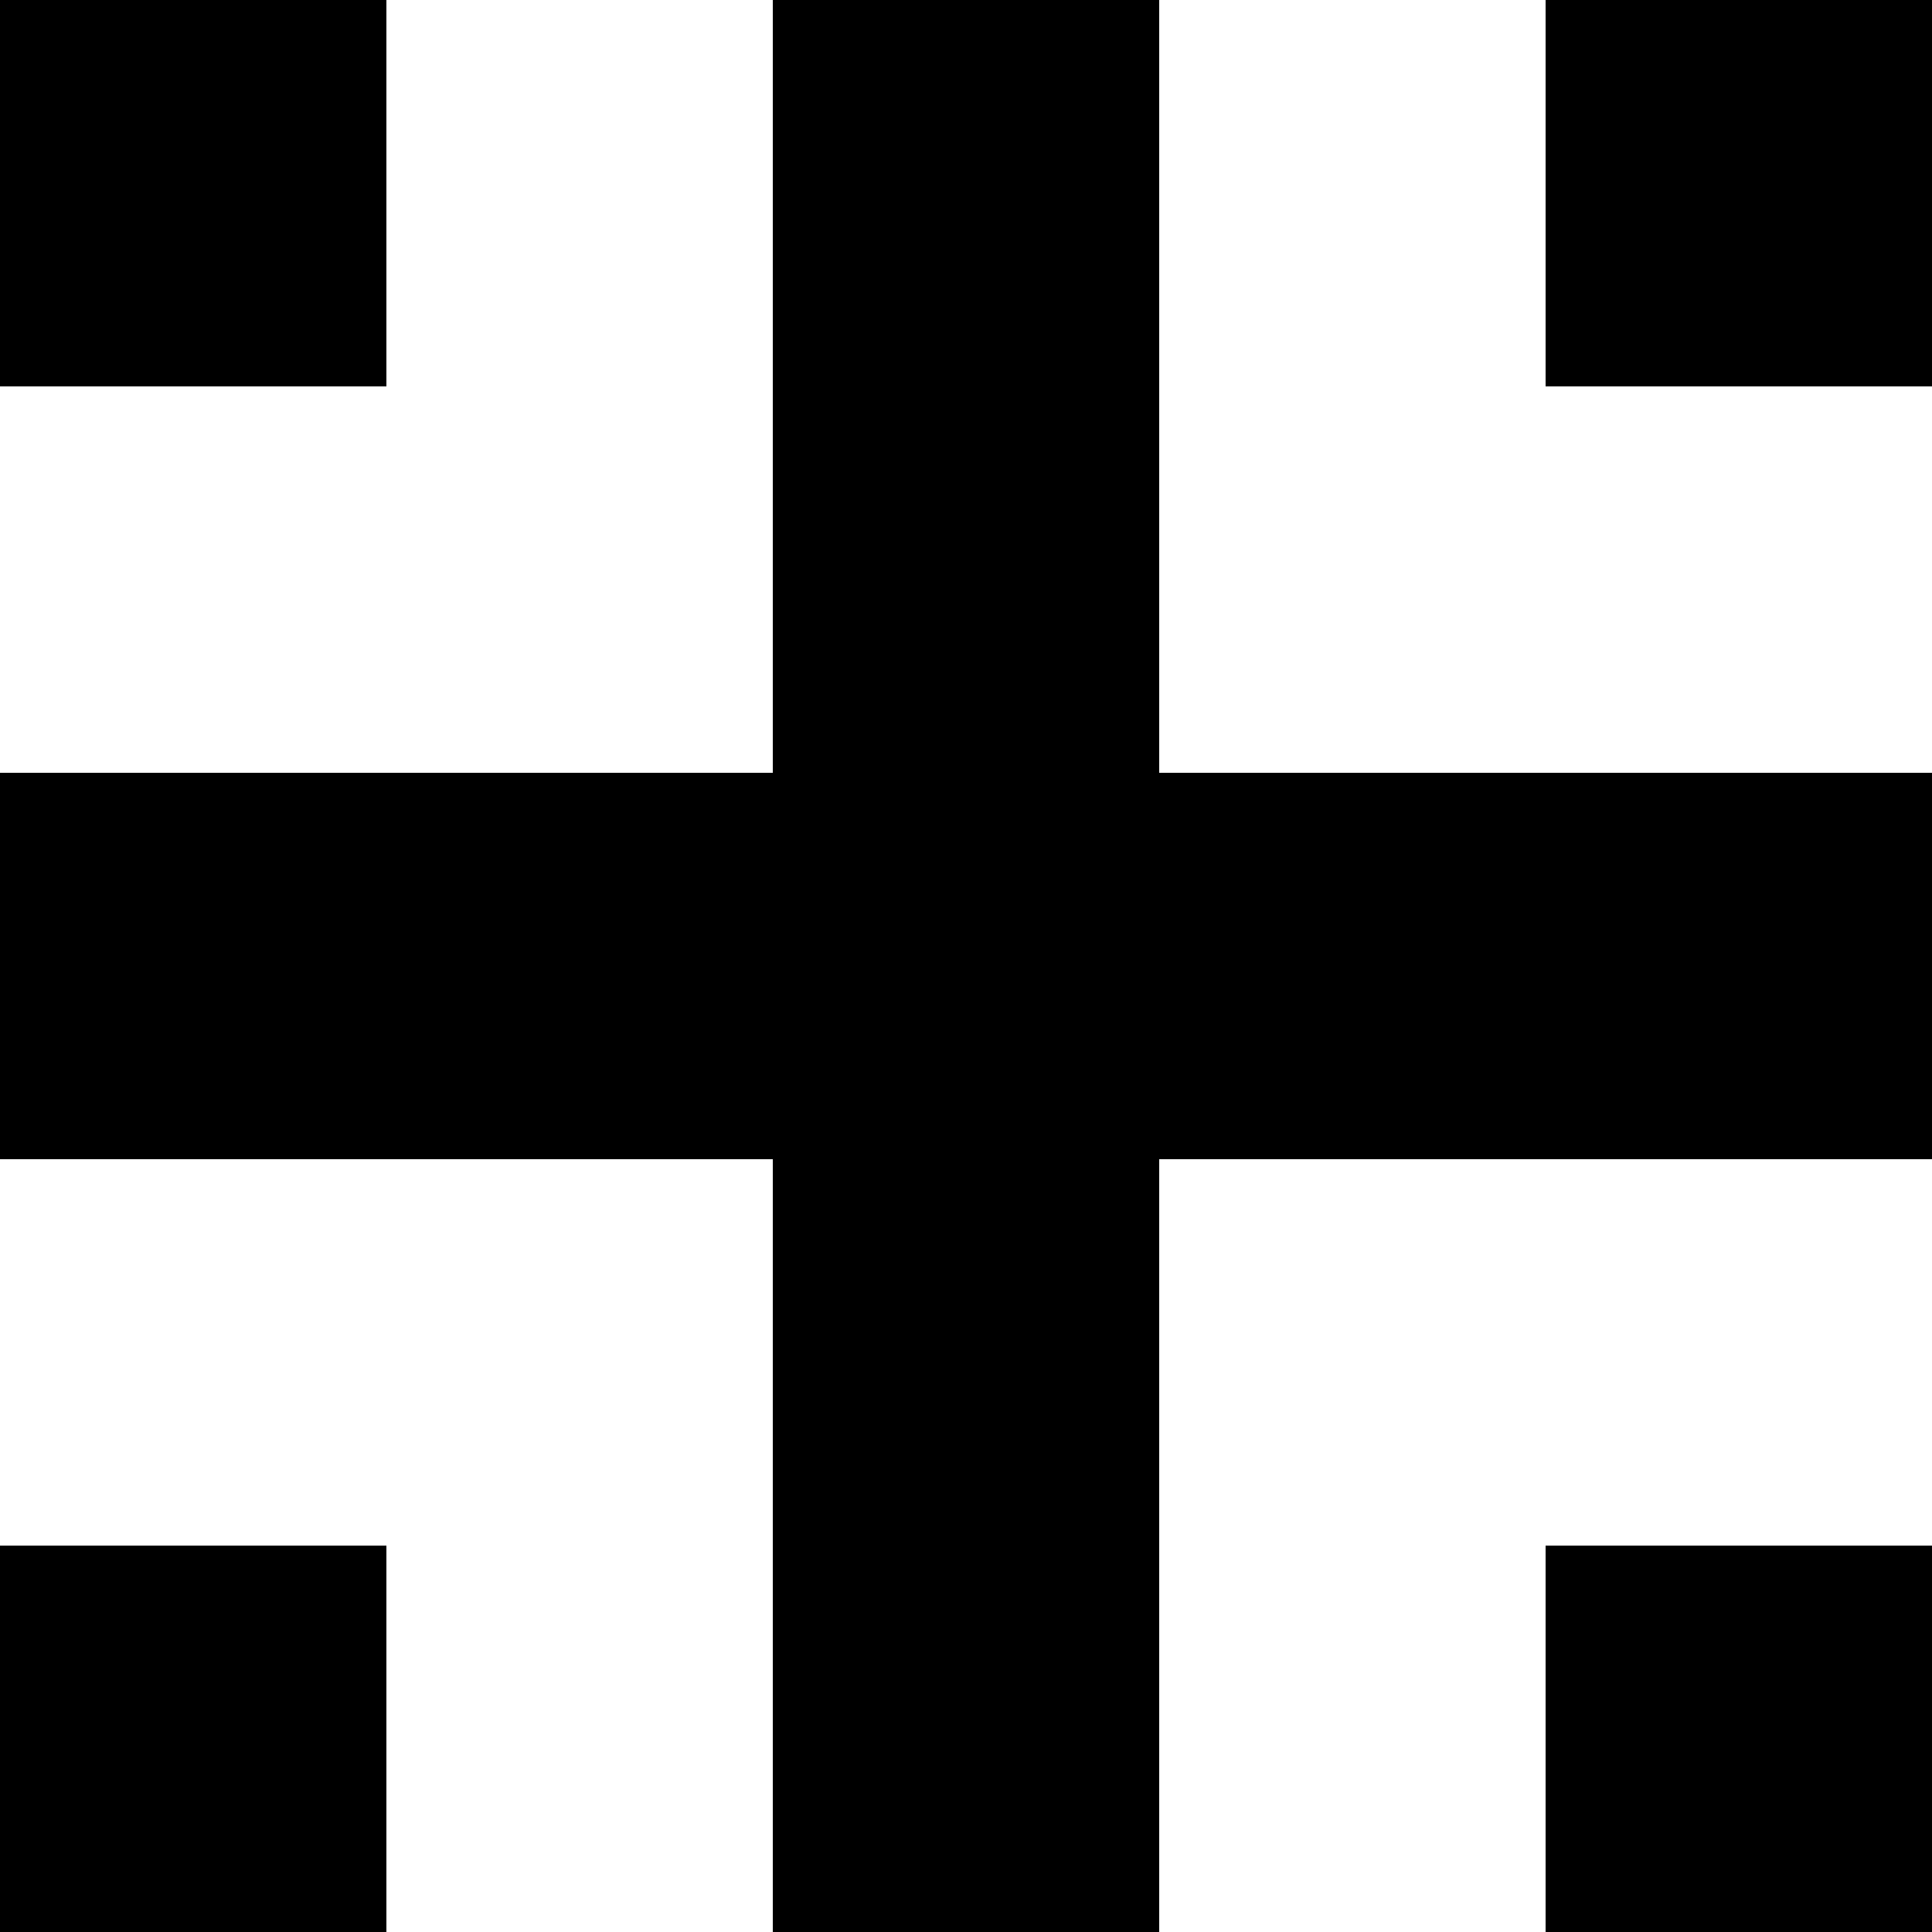
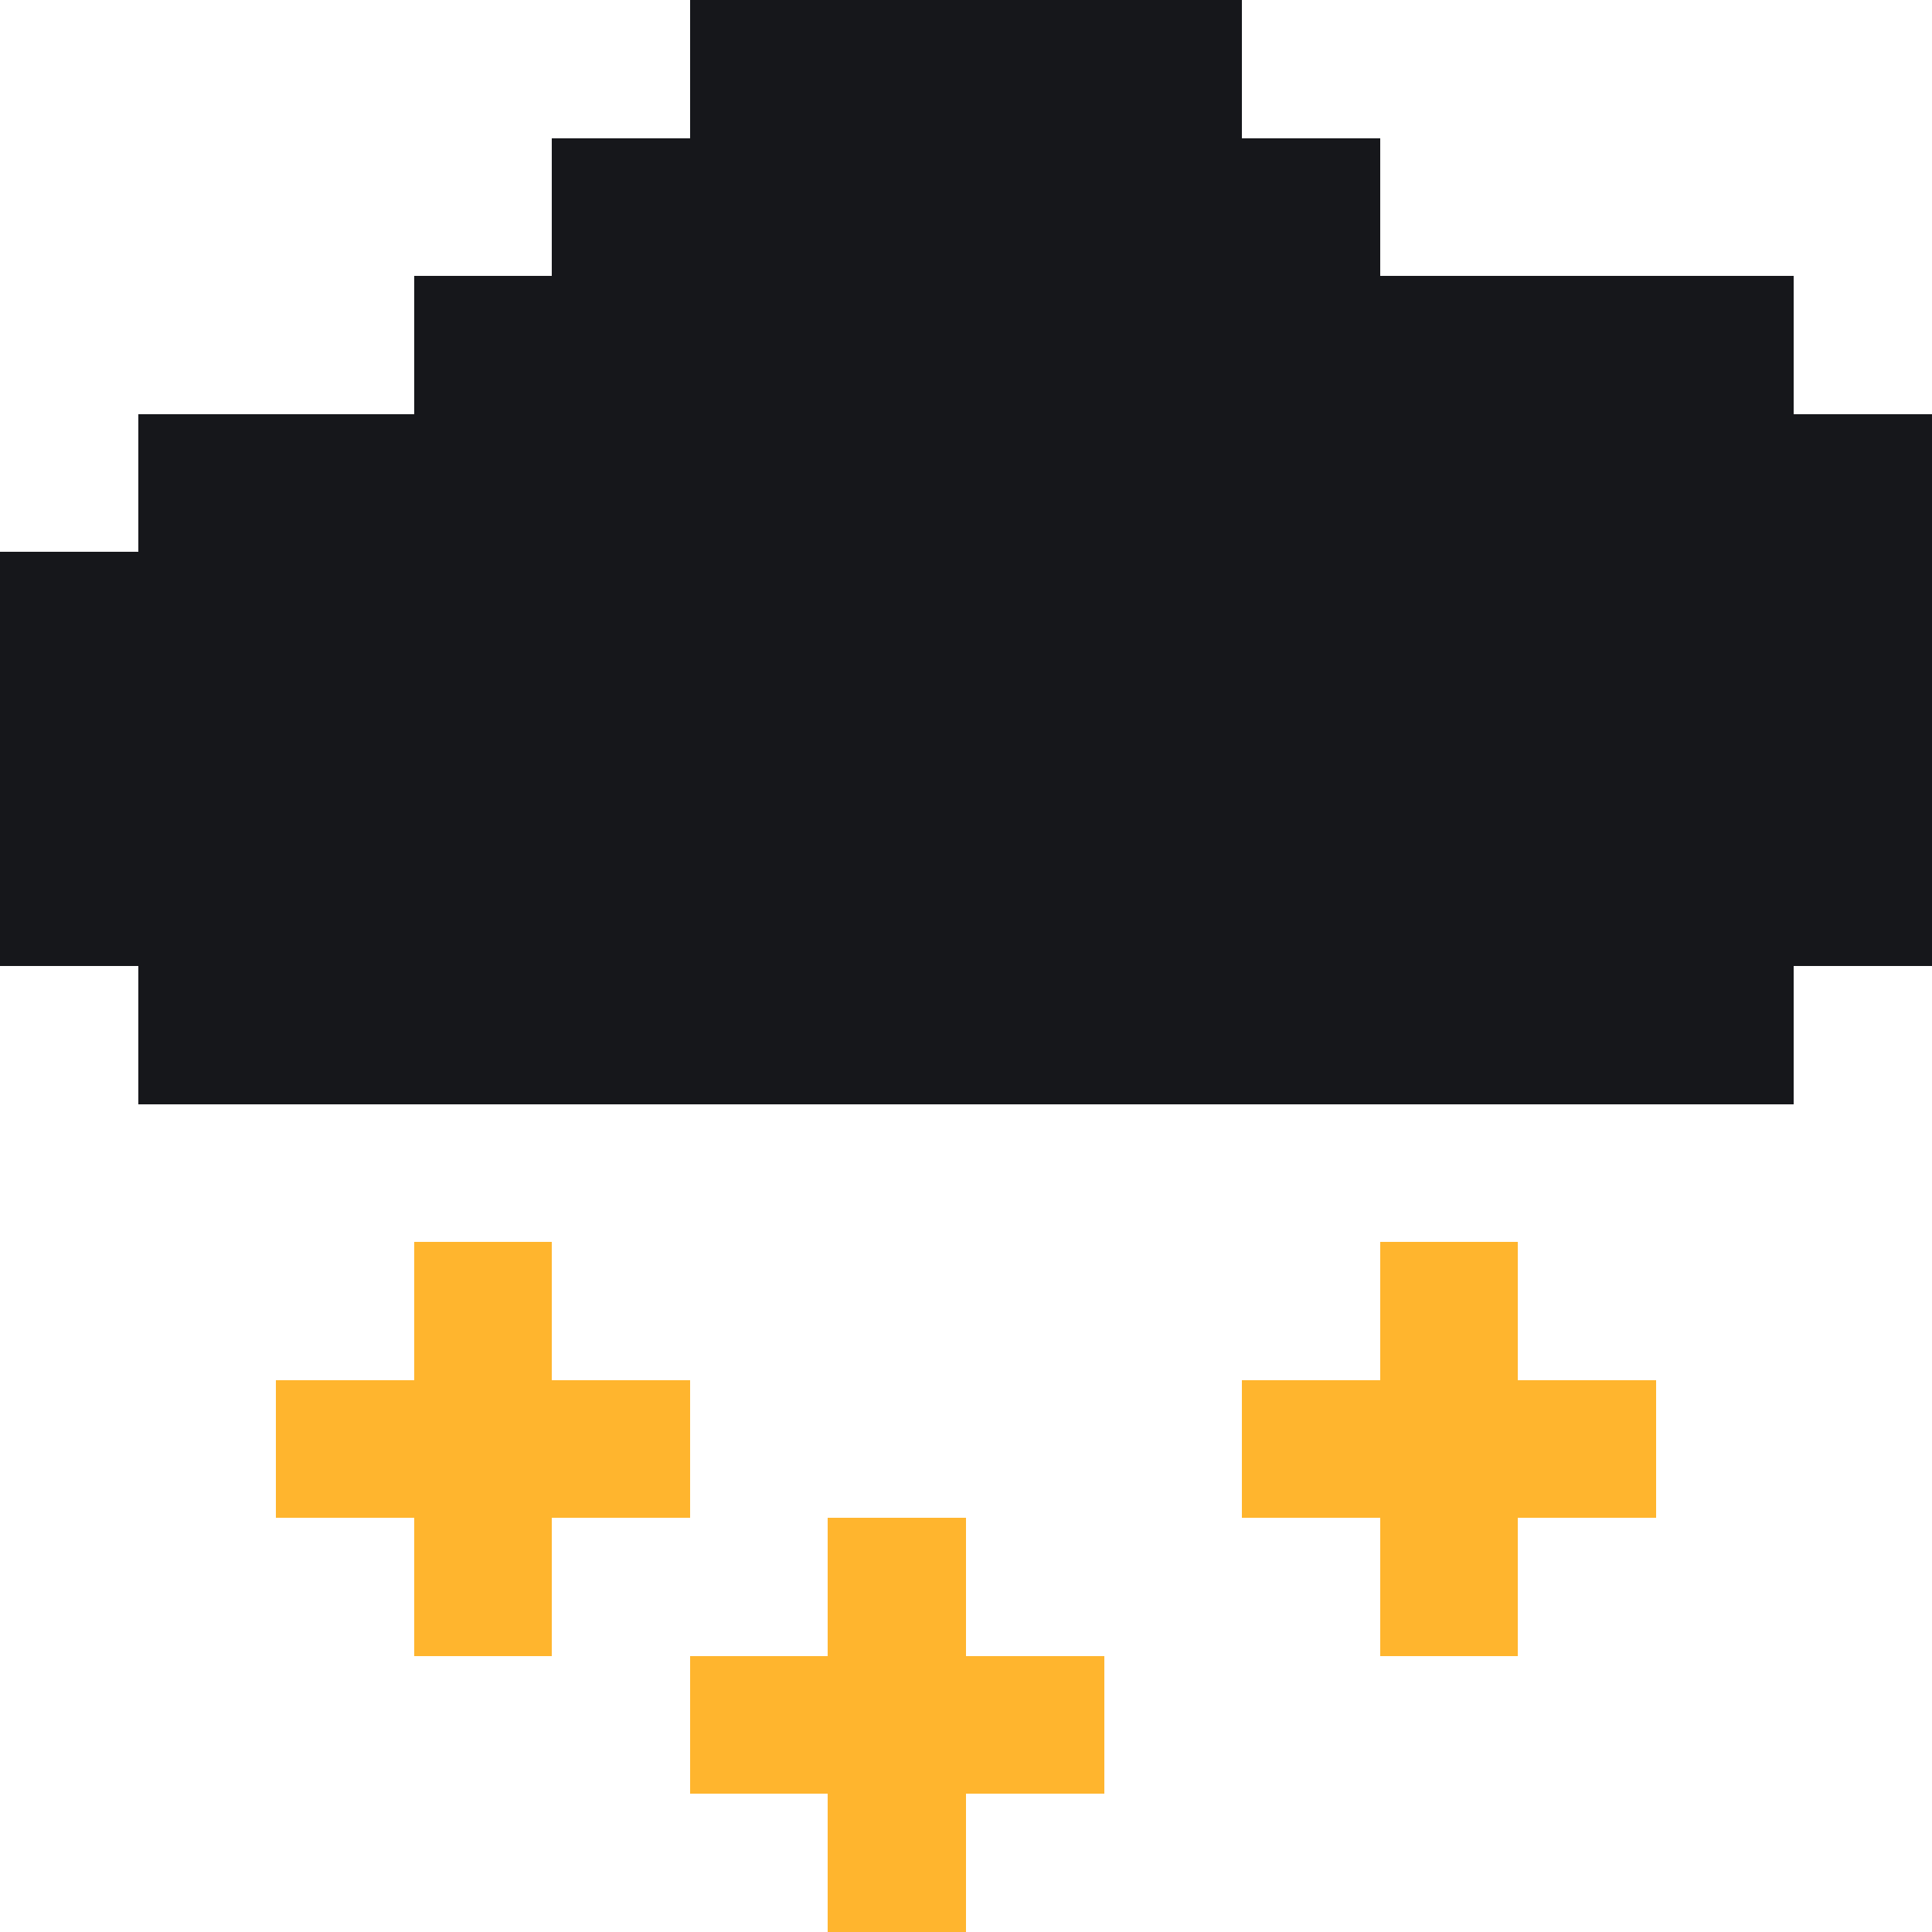
- <svg xmlns="http://www.w3.org/2000/svg" viewBox="0 0 20 20" fill="currentColor" aria-hidden="true">
-   <rect x="8" y="0" width="4" height="4" />
-   <rect x="8" y="4" width="4" height="4" />
-   <rect x="0" y="8" width="4" height="4" />
-   <rect x="4" y="8" width="4" height="4" />
-   <rect x="8" y="8" width="4" height="4" />
-   <rect x="12" y="8" width="4" height="4" />
-   <rect x="16" y="8" width="4" height="4" />
-   <rect x="8" y="12" width="4" height="4" />
-   <rect x="8" y="16" width="4" height="4" />
-   <rect x="0" y="0" width="4" height="4" />
-   <rect x="16" y="0" width="4" height="4" />
-   <rect x="0" y="16" width="4" height="4" />
-   <rect x="16" y="16" width="4" height="4" />
+ <svg xmlns="http://www.w3.org/2000/svg" shape-rendering="crispEdges" viewBox="0 0 14 14">
+   <rect x="5" y="0" width="1" height="1" fill="#16171b" />
+   <rect x="6" y="0" width="1" height="1" fill="#16171b" />
+   <rect x="7" y="0" width="1" height="1" fill="#16171b" />
+   <rect x="8" y="0" width="1" height="1" fill="#16171b" />
+   <rect x="4" y="1" width="1" height="1" fill="#16171b" />
+   <rect x="5" y="1" width="1" height="1" fill="#16171b" />
+   <rect x="6" y="1" width="1" height="1" fill="#16171b" />
+   <rect x="7" y="1" width="1" height="1" fill="#16171b" />
+   <rect x="8" y="1" width="1" height="1" fill="#16171b" />
+   <rect x="9" y="1" width="1" height="1" fill="#16171b" />
+   <rect x="3" y="2" width="1" height="1" fill="#16171b" />
+   <rect x="4" y="2" width="1" height="1" fill="#16171b" />
+   <rect x="5" y="2" width="1" height="1" fill="#16171b" />
+   <rect x="6" y="2" width="1" height="1" fill="#16171b" />
+   <rect x="7" y="2" width="1" height="1" fill="#16171b" />
+   <rect x="8" y="2" width="1" height="1" fill="#16171b" />
+   <rect x="9" y="2" width="1" height="1" fill="#16171b" />
+   <rect x="10" y="2" width="1" height="1" fill="#16171b" />
+   <rect x="11" y="2" width="1" height="1" fill="#16171b" />
+   <rect x="12" y="2" width="1" height="1" fill="#16171b" />
+   <rect x="1" y="3" width="1" height="1" fill="#16171b" />
+   <rect x="2" y="3" width="1" height="1" fill="#16171b" />
+   <rect x="3" y="3" width="1" height="1" fill="#16171b" />
+   <rect x="4" y="3" width="1" height="1" fill="#16171b" />
+   <rect x="5" y="3" width="1" height="1" fill="#16171b" />
+   <rect x="6" y="3" width="1" height="1" fill="#16171b" />
+   <rect x="7" y="3" width="1" height="1" fill="#16171b" />
+   <rect x="8" y="3" width="1" height="1" fill="#16171b" />
+   <rect x="9" y="3" width="1" height="1" fill="#16171b" />
+   <rect x="10" y="3" width="1" height="1" fill="#16171b" />
+   <rect x="11" y="3" width="1" height="1" fill="#16171b" />
+   <rect x="12" y="3" width="1" height="1" fill="#16171b" />
+   <rect x="13" y="3" width="1" height="1" fill="#16171b" />
+   <rect x="0" y="4" width="1" height="1" fill="#16171b" />
+   <rect x="1" y="4" width="1" height="1" fill="#16171b" />
+   <rect x="2" y="4" width="1" height="1" fill="#16171b" />
+   <rect x="3" y="4" width="1" height="1" fill="#16171b" />
+   <rect x="4" y="4" width="1" height="1" fill="#16171b" />
+   <rect x="5" y="4" width="1" height="1" fill="#16171b" />
+   <rect x="6" y="4" width="1" height="1" fill="#16171b" />
+   <rect x="7" y="4" width="1" height="1" fill="#16171b" />
+   <rect x="8" y="4" width="1" height="1" fill="#16171b" />
+   <rect x="9" y="4" width="1" height="1" fill="#16171b" />
+   <rect x="10" y="4" width="1" height="1" fill="#16171b" />
+   <rect x="11" y="4" width="1" height="1" fill="#16171b" />
+   <rect x="12" y="4" width="1" height="1" fill="#16171b" />
+   <rect x="13" y="4" width="1" height="1" fill="#16171b" />
+   <rect x="0" y="5" width="1" height="1" fill="#16171b" />
+   <rect x="1" y="5" width="1" height="1" fill="#16171b" />
+   <rect x="2" y="5" width="1" height="1" fill="#16171b" />
+   <rect x="3" y="5" width="1" height="1" fill="#16171b" />
+   <rect x="4" y="5" width="1" height="1" fill="#16171b" />
+   <rect x="5" y="5" width="1" height="1" fill="#16171b" />
+   <rect x="6" y="5" width="1" height="1" fill="#16171b" />
+   <rect x="7" y="5" width="1" height="1" fill="#16171b" />
+   <rect x="8" y="5" width="1" height="1" fill="#16171b" />
+   <rect x="9" y="5" width="1" height="1" fill="#16171b" />
+   <rect x="10" y="5" width="1" height="1" fill="#16171b" />
+   <rect x="11" y="5" width="1" height="1" fill="#16171b" />
+   <rect x="12" y="5" width="1" height="1" fill="#16171b" />
+   <rect x="13" y="5" width="1" height="1" fill="#16171b" />
+   <rect x="0" y="6" width="1" height="1" fill="#16171b" />
+   <rect x="1" y="6" width="1" height="1" fill="#16171b" />
+   <rect x="2" y="6" width="1" height="1" fill="#16171b" />
+   <rect x="3" y="6" width="1" height="1" fill="#16171b" />
+   <rect x="4" y="6" width="1" height="1" fill="#16171b" />
+   <rect x="5" y="6" width="1" height="1" fill="#16171b" />
+   <rect x="6" y="6" width="1" height="1" fill="#16171b" />
+   <rect x="7" y="6" width="1" height="1" fill="#16171b" />
+   <rect x="8" y="6" width="1" height="1" fill="#16171b" />
+   <rect x="9" y="6" width="1" height="1" fill="#16171b" />
+   <rect x="10" y="6" width="1" height="1" fill="#16171b" />
+   <rect x="11" y="6" width="1" height="1" fill="#16171b" />
+   <rect x="12" y="6" width="1" height="1" fill="#16171b" />
+   <rect x="13" y="6" width="1" height="1" fill="#16171b" />
+   <rect x="1" y="7" width="1" height="1" fill="#16171b" />
+   <rect x="2" y="7" width="1" height="1" fill="#16171b" />
+   <rect x="3" y="7" width="1" height="1" fill="#16171b" />
+   <rect x="4" y="7" width="1" height="1" fill="#16171b" />
+   <rect x="5" y="7" width="1" height="1" fill="#16171b" />
+   <rect x="6" y="7" width="1" height="1" fill="#16171b" />
+   <rect x="7" y="7" width="1" height="1" fill="#16171b" />
+   <rect x="8" y="7" width="1" height="1" fill="#16171b" />
+   <rect x="9" y="7" width="1" height="1" fill="#16171b" />
+   <rect x="10" y="7" width="1" height="1" fill="#16171b" />
+   <rect x="11" y="7" width="1" height="1" fill="#16171b" />
+   <rect x="12" y="7" width="1" height="1" fill="#16171b" />
+   <rect x="3" y="9" width="1" height="1" fill="#ffb52e" />
+   <rect x="10" y="9" width="1" height="1" fill="#ffb52e" />
+   <rect x="2" y="10" width="1" height="1" fill="#ffb52e" />
+   <rect x="3" y="10" width="1" height="1" fill="#ffb52e" />
+   <rect x="4" y="10" width="1" height="1" fill="#ffb52e" />
+   <rect x="9" y="10" width="1" height="1" fill="#ffb52e" />
+   <rect x="10" y="10" width="1" height="1" fill="#ffb52e" />
+   <rect x="11" y="10" width="1" height="1" fill="#ffb52e" />
+   <rect x="3" y="11" width="1" height="1" fill="#ffb52e" />
+   <rect x="6" y="11" width="1" height="1" fill="#ffb52e" />
+   <rect x="10" y="11" width="1" height="1" fill="#ffb52e" />
+   <rect x="5" y="12" width="1" height="1" fill="#ffb52e" />
+   <rect x="6" y="12" width="1" height="1" fill="#ffb52e" />
+   <rect x="7" y="12" width="1" height="1" fill="#ffb52e" />
+   <rect x="6" y="13" width="1" height="1" fill="#ffb52e" />
</svg>
